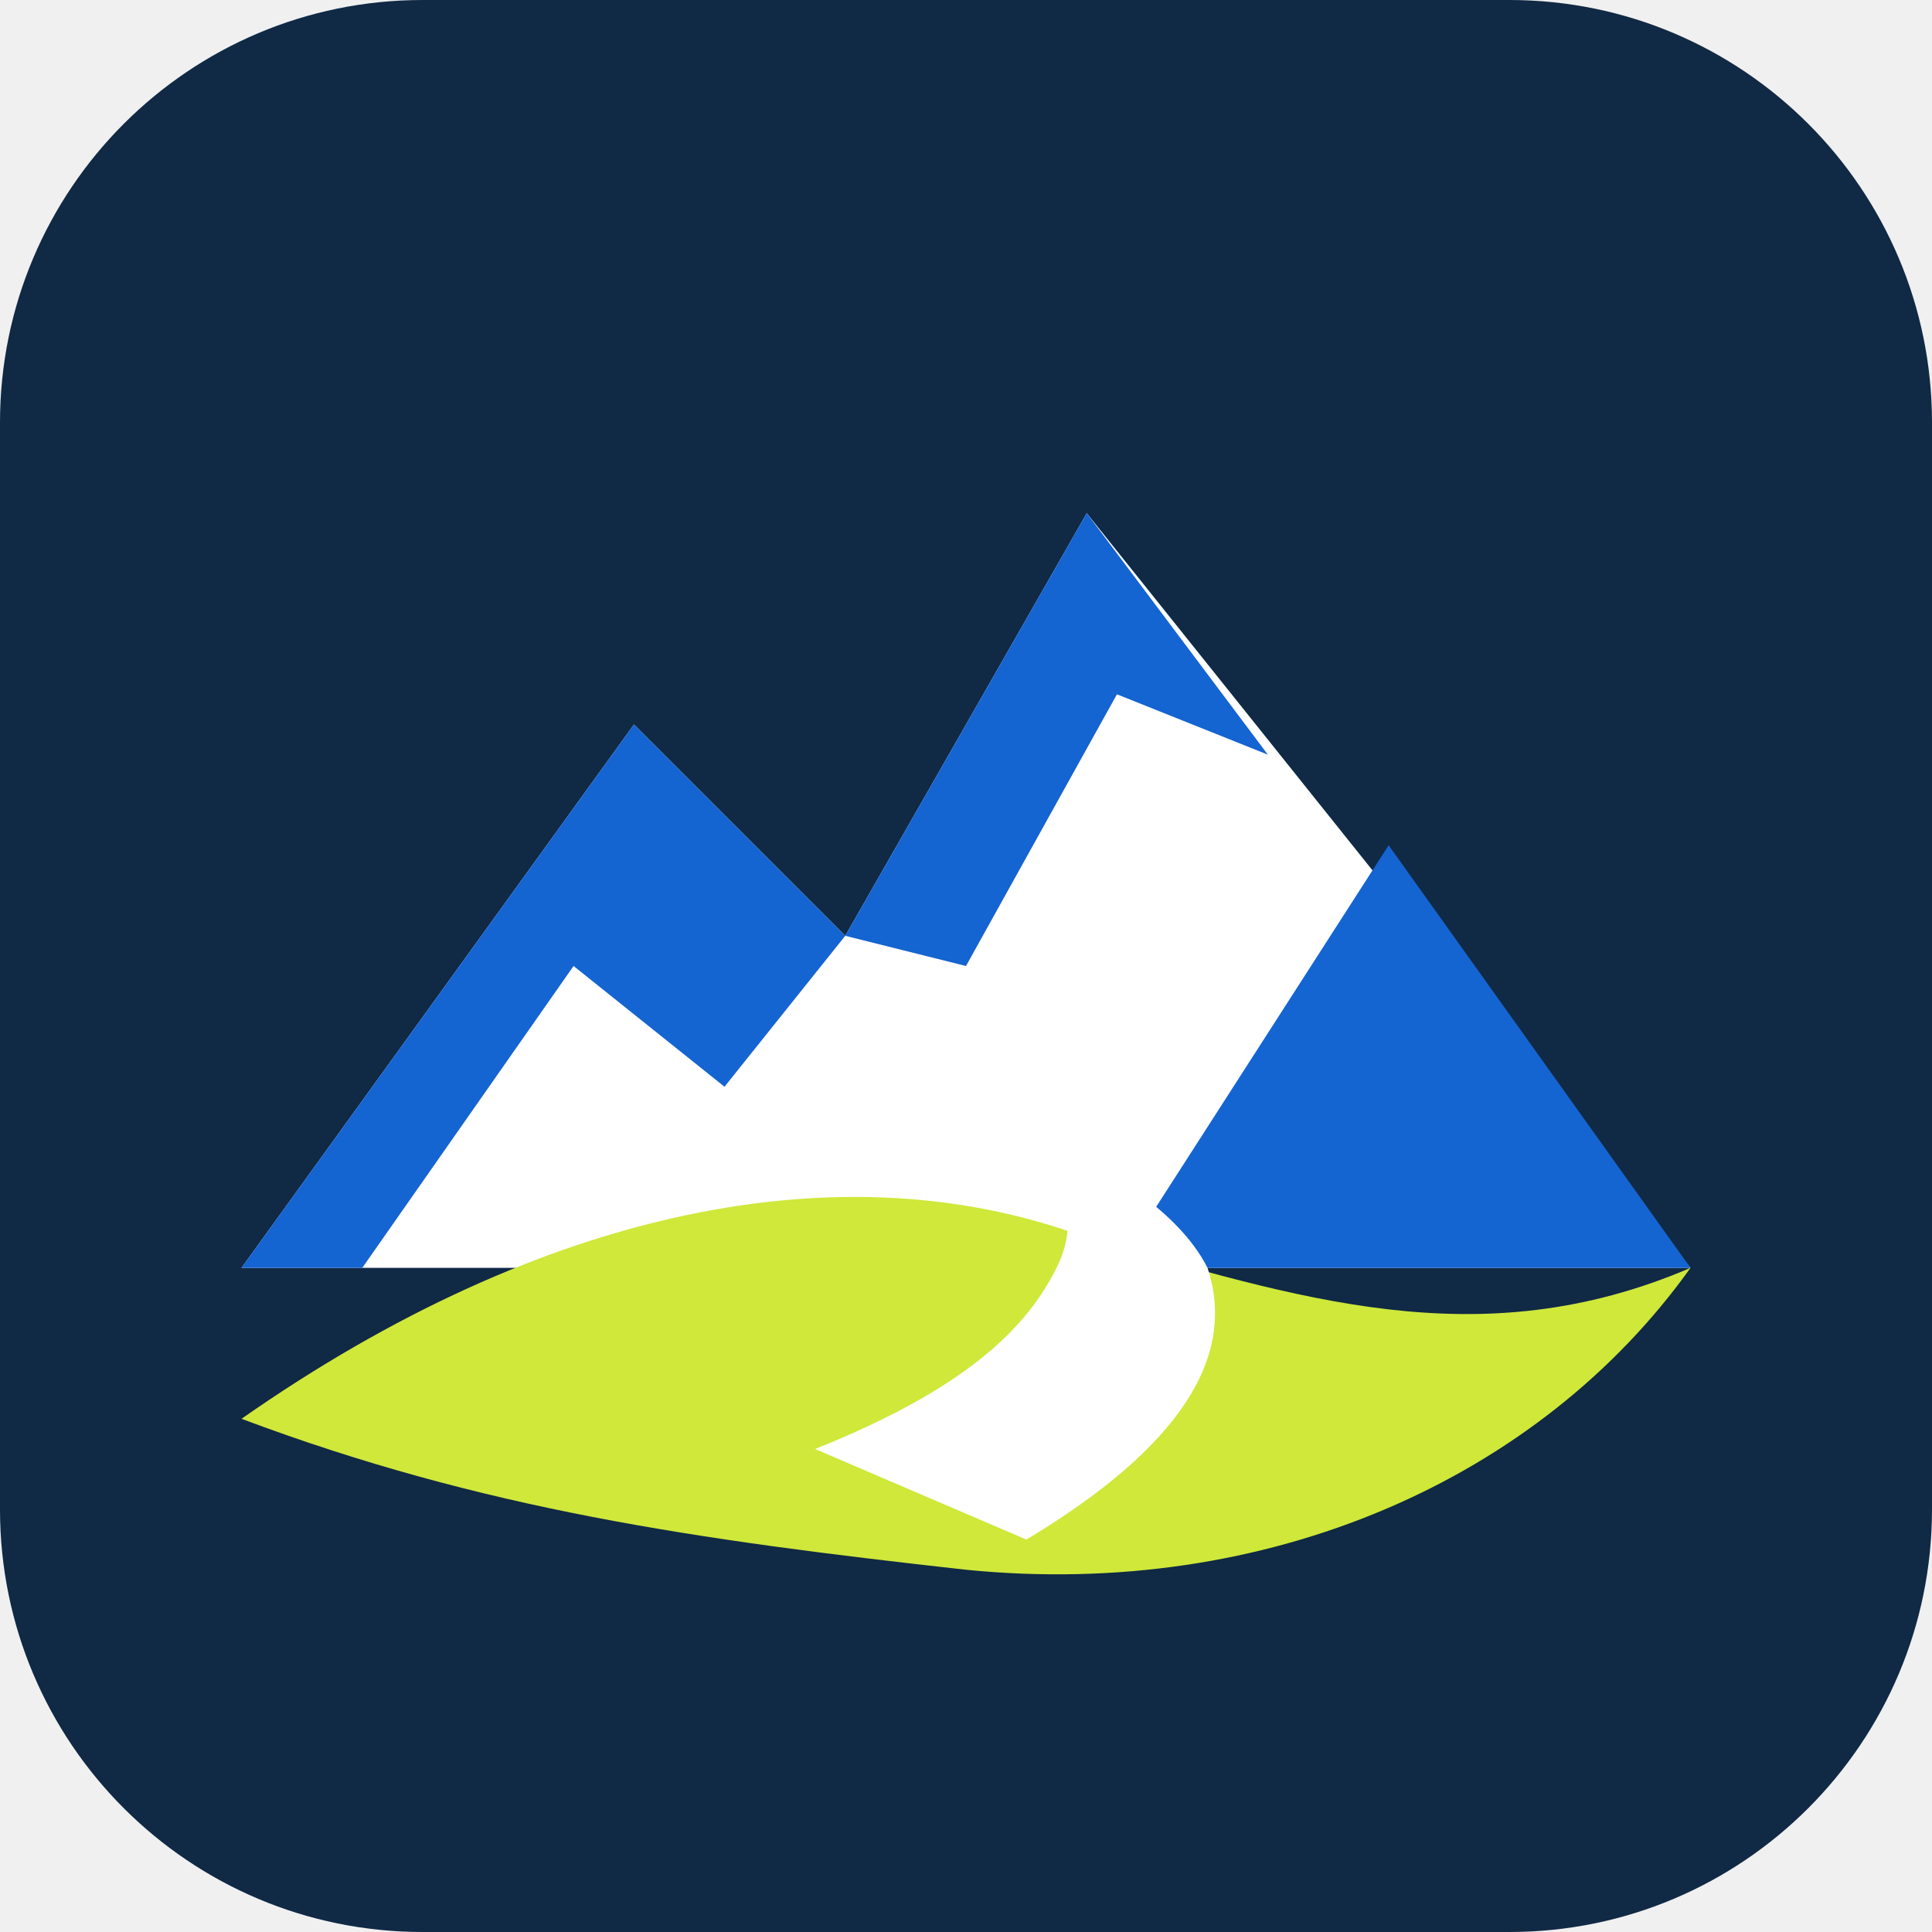
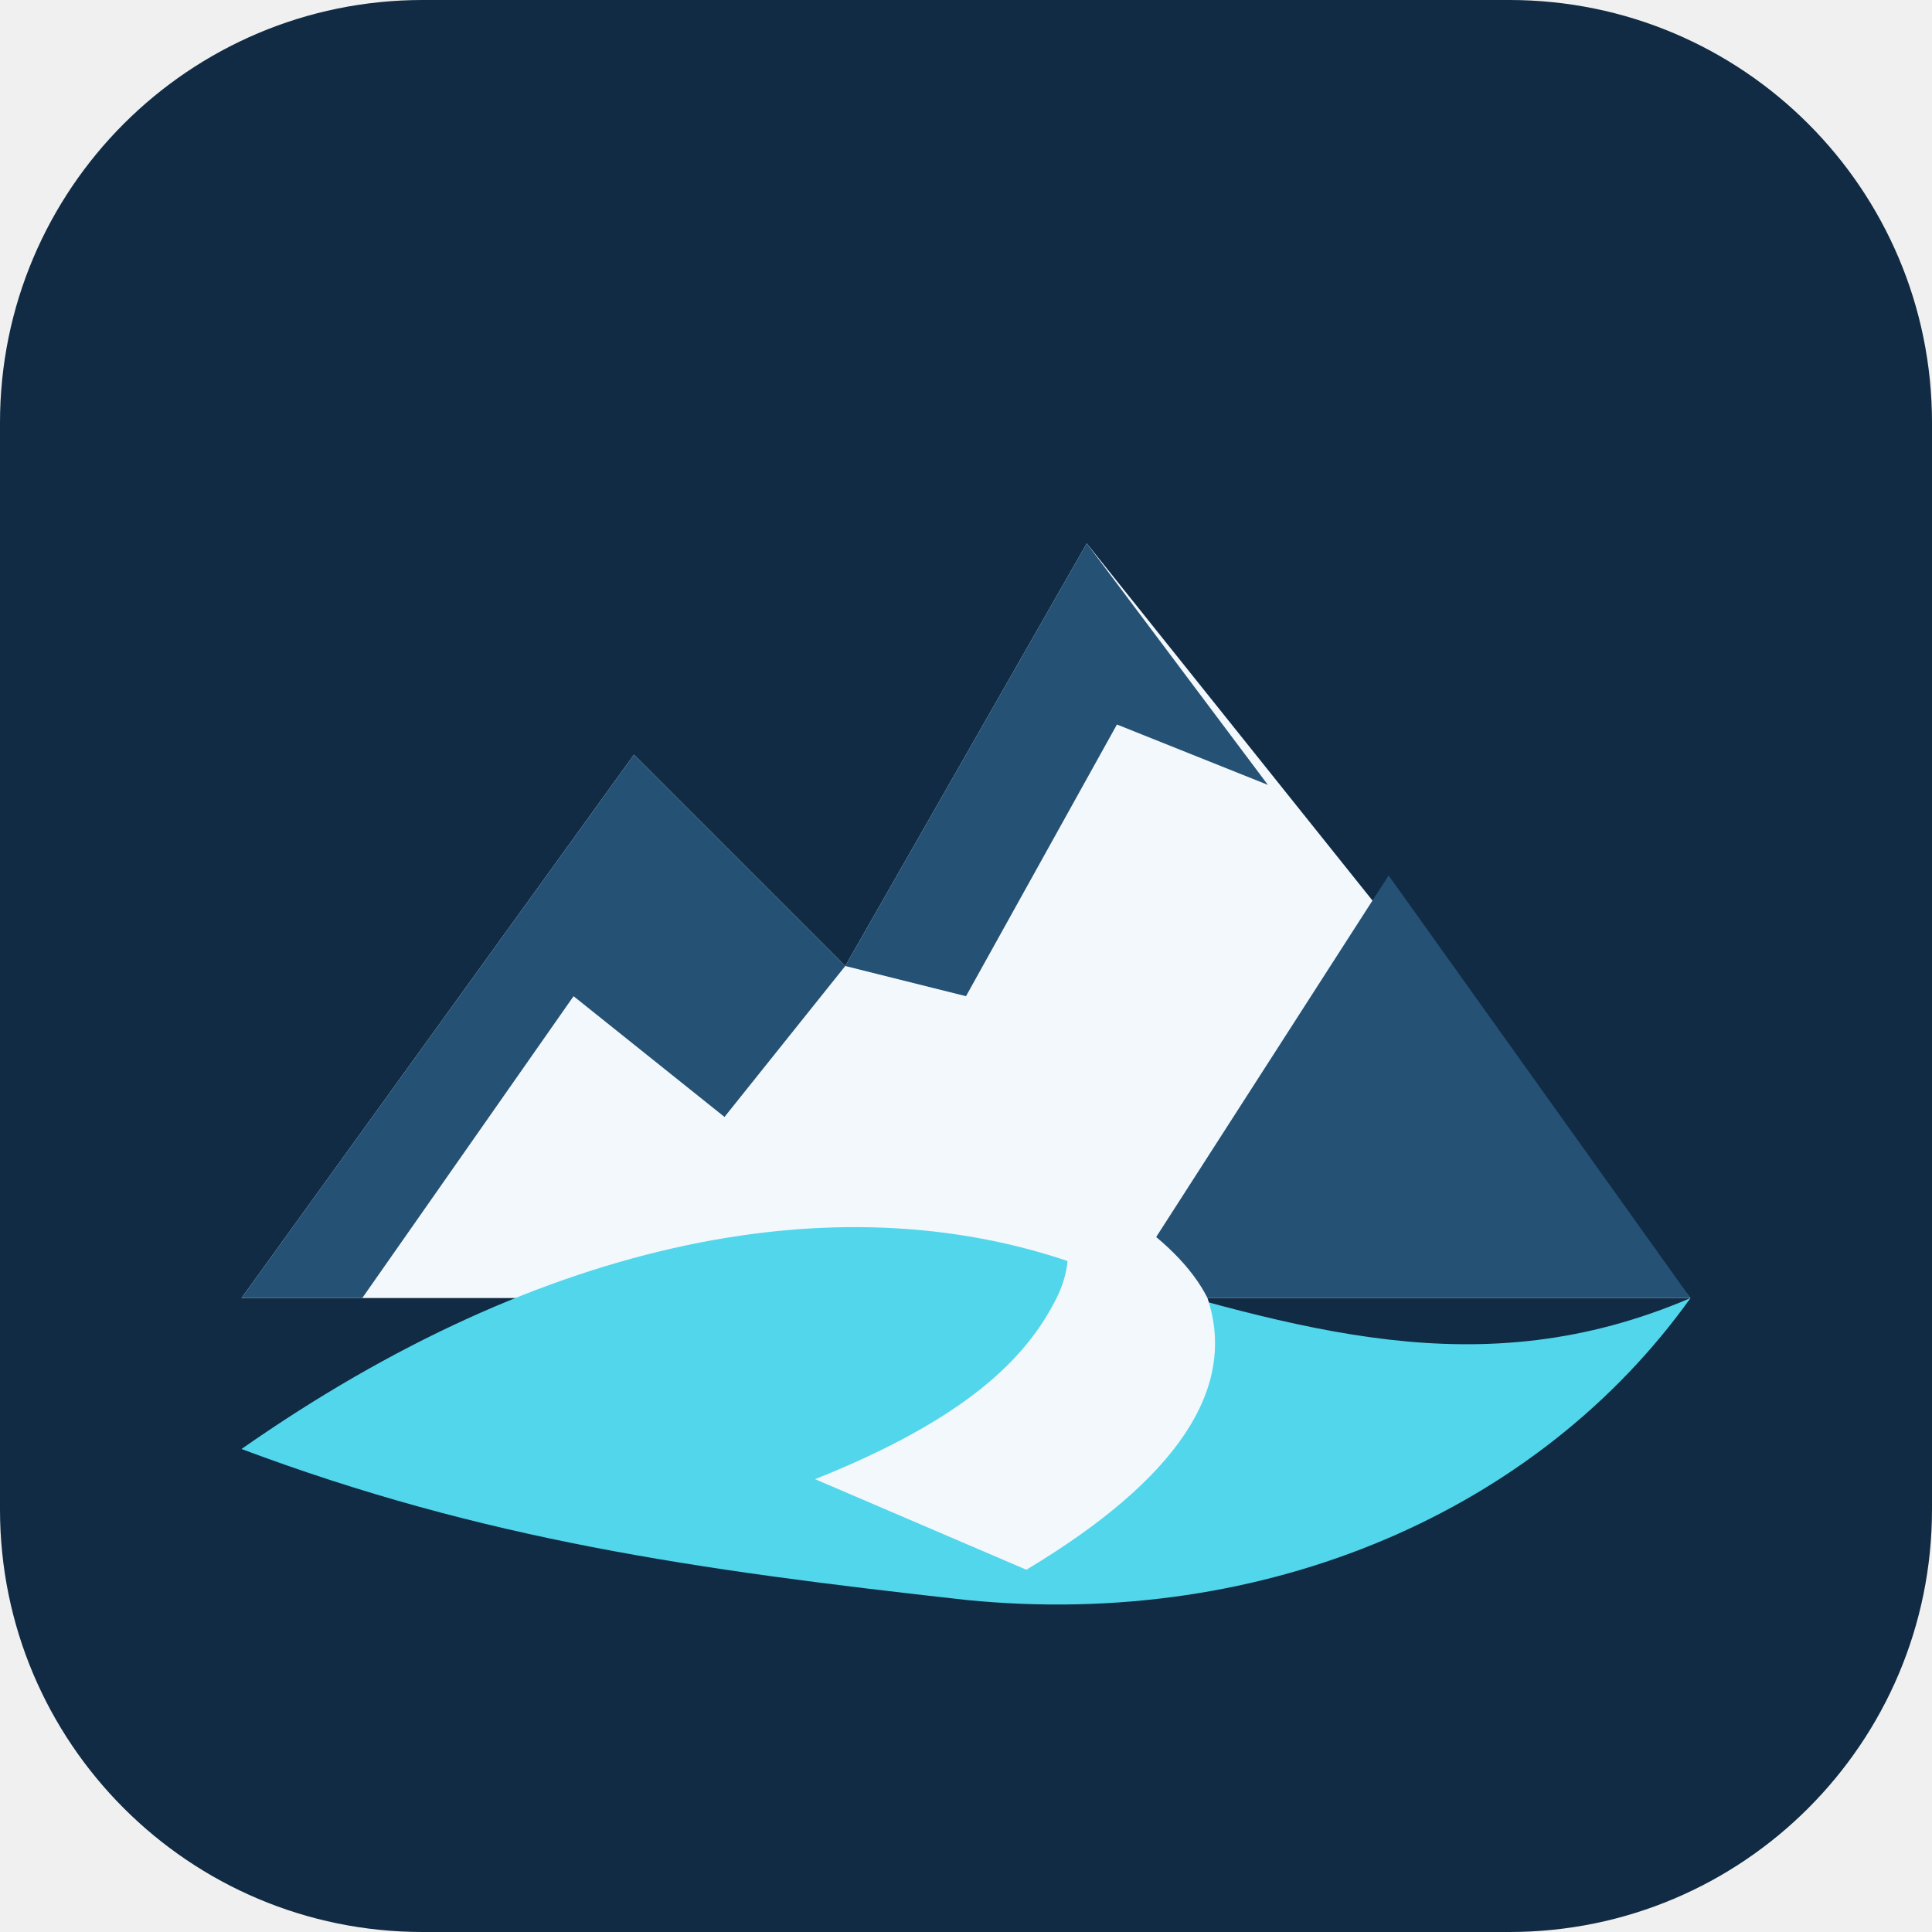
<svg xmlns="http://www.w3.org/2000/svg" viewBox="0 0 64 64" role="img" aria-label="Panachaiko Trails">
-   <rect width="64" height="64" rx="14" fill="#102945" />
-   <path d="M8 42 21 24l7 7 8-14 20 25H8Z" fill="#ffffff" />
-   <path d="M8 42 21 24l7 7-4 5-5-4-7 10H8Zm20-11 8-14 6 8-5-2-5 9-4-1Zm9 11 9-14 10 14H37Z" fill="#1464d2" />
-   <path d="M8 47c10-7 20-9 28-6 7 2 13 4 20 1-5 7-14 11-24 10-9-1-16-2-24-5Z" fill="#cfe83a" />
-   <path d="M27 48c5-2 7-4 8-6 1-2 0-4-3-5 4 1 7 3 8 5 1 3-1 6-6 9l-7-3Z" fill="#ffffff" />
+   <rect width="64" height="64" rx="14" fill="#102b43" />
+   <path d="M8 43 21 25l7 7 8-14 20 25H8Z" fill="#f2f8fc" />
+   <path d="M8 43 21 25l7 7-4 5-5-4-7 10H8Zm20-11 8-14 6 8-5-2-5 9-4-1Zm9 11 9-14 10 14H37Z" fill="#245174" />
+   <path d="M8 48c10-7 20-9 28-6 7 2 13 4 20 1-5 7-14 11-24 10-9-1-16-2-24-5Z" fill="#51d6eb" />
+   <path d="M27 49c5-2 7-4 8-6 1-2 0-4-3-5 4 1 7 3 8 5 1 3-1 6-6 9l-7-3Z" fill="#f2f8fc" />
</svg>
